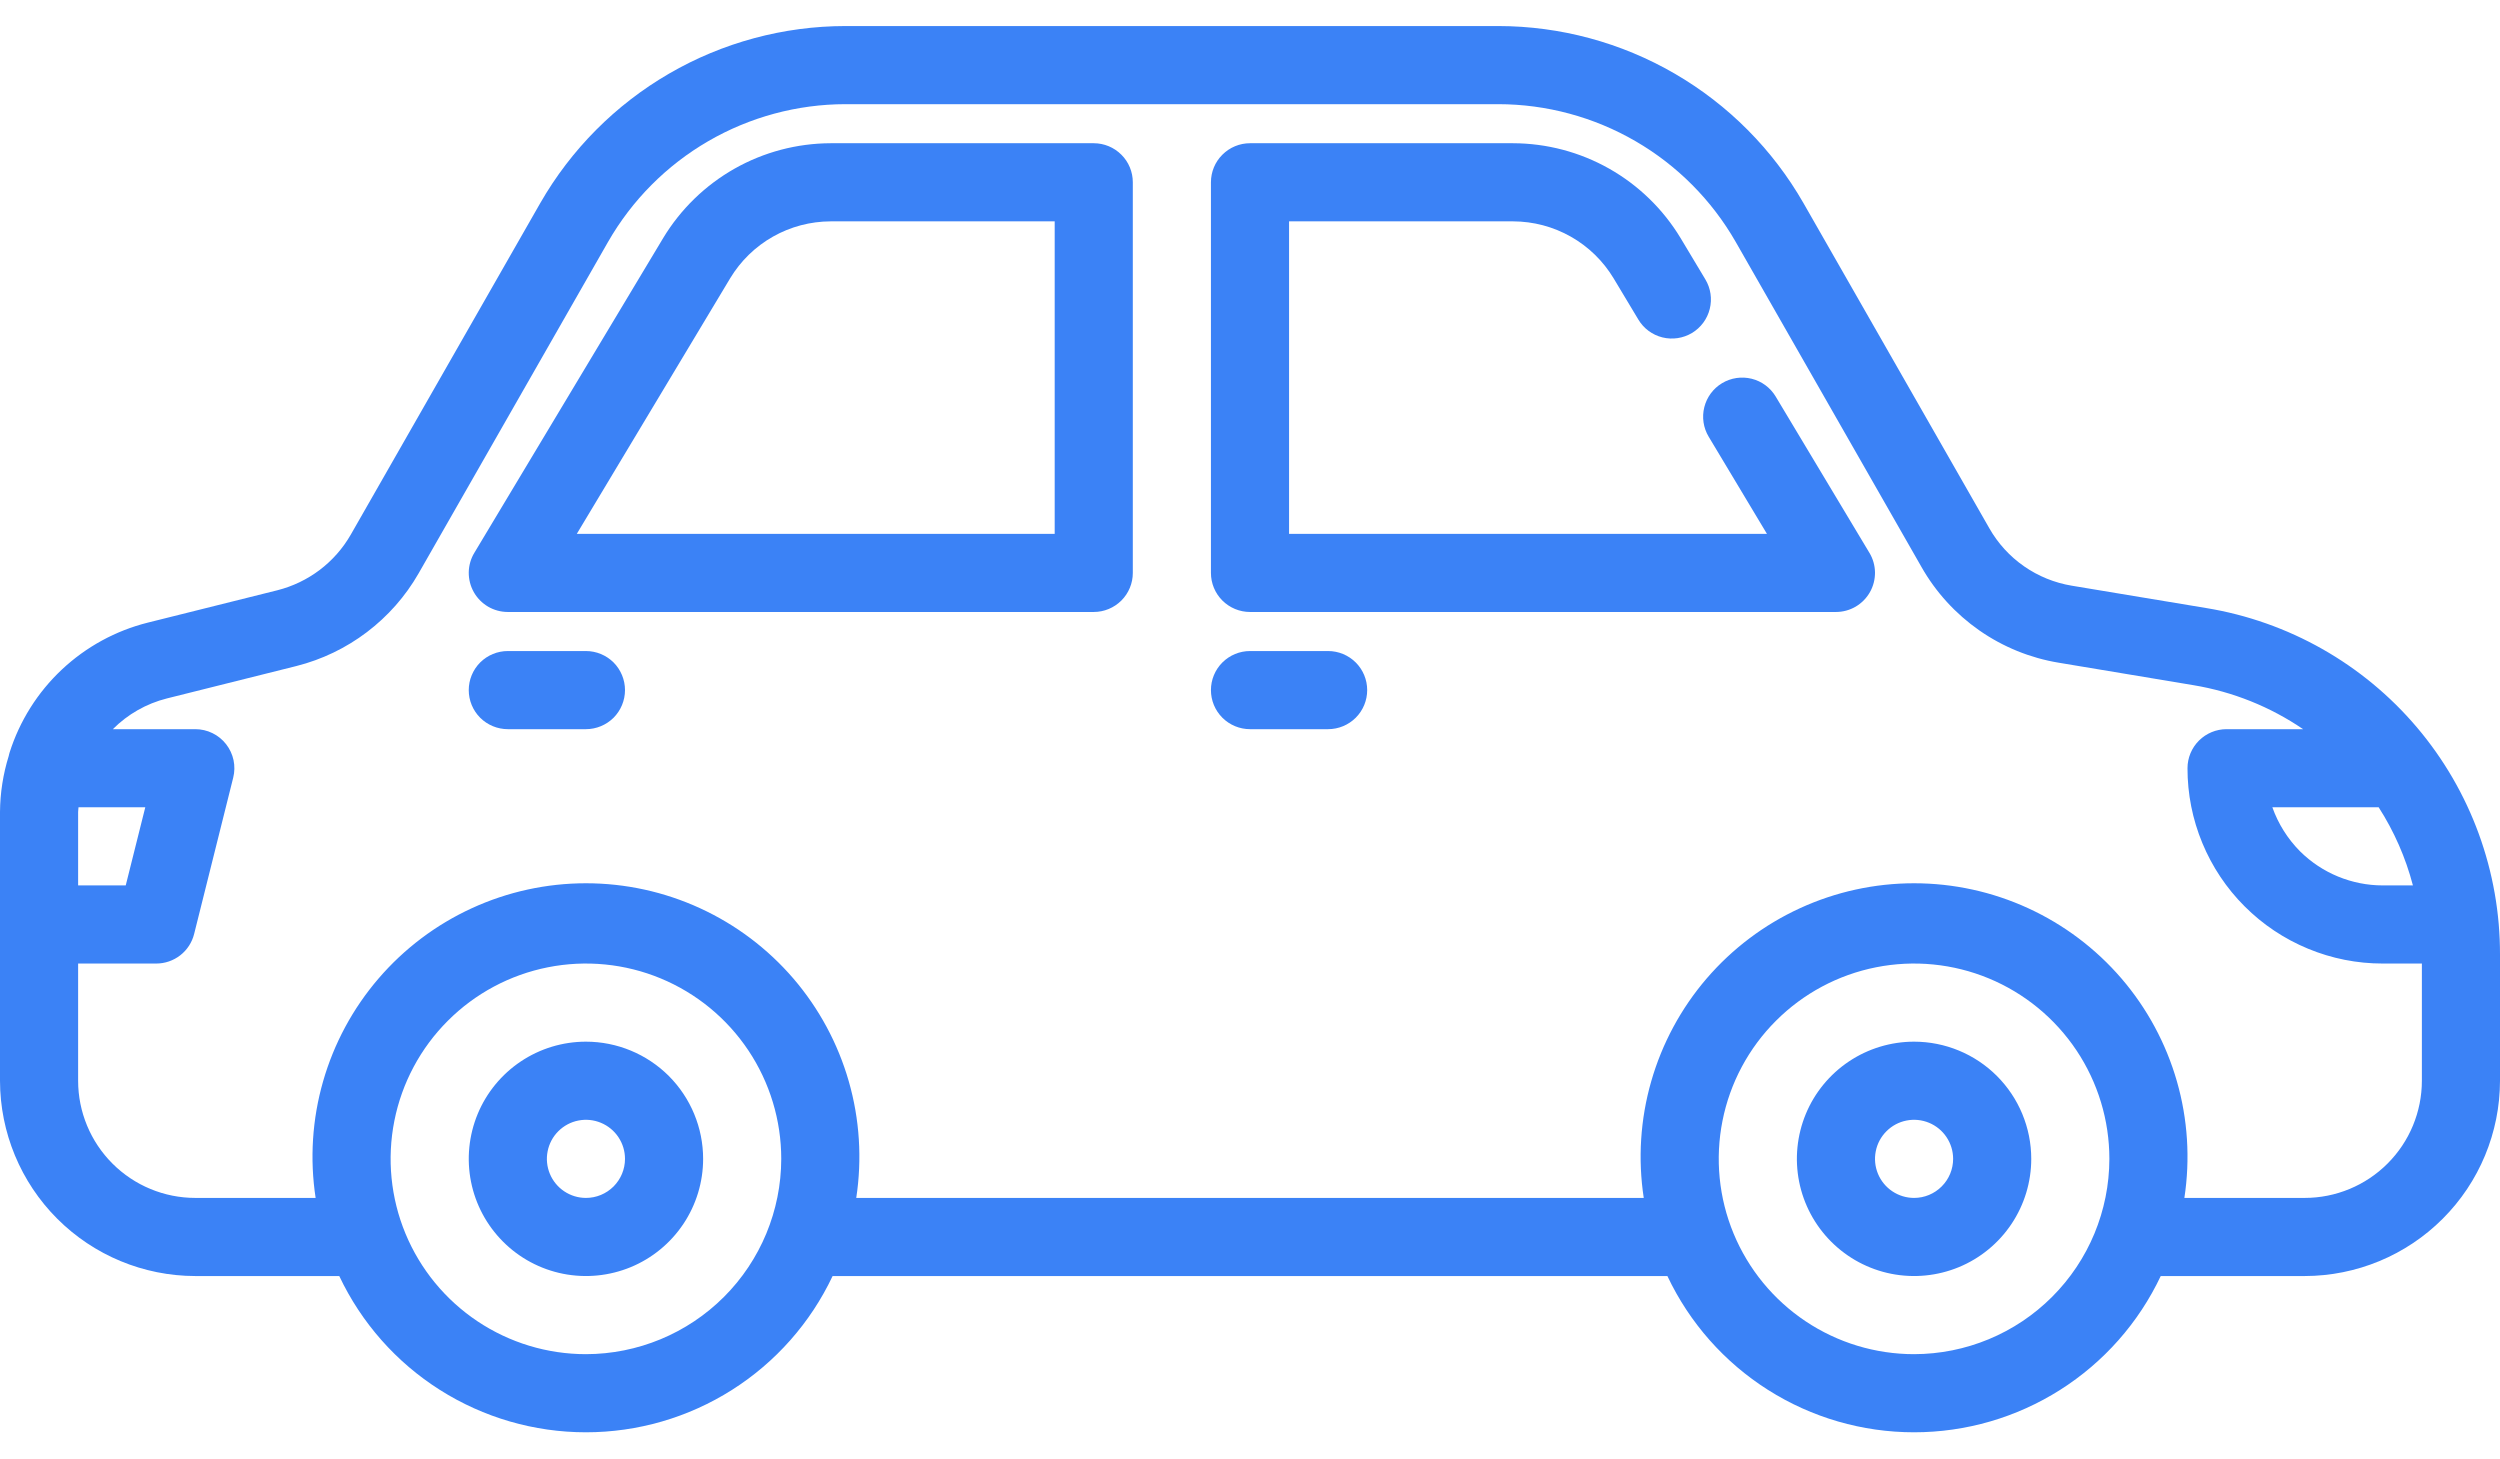
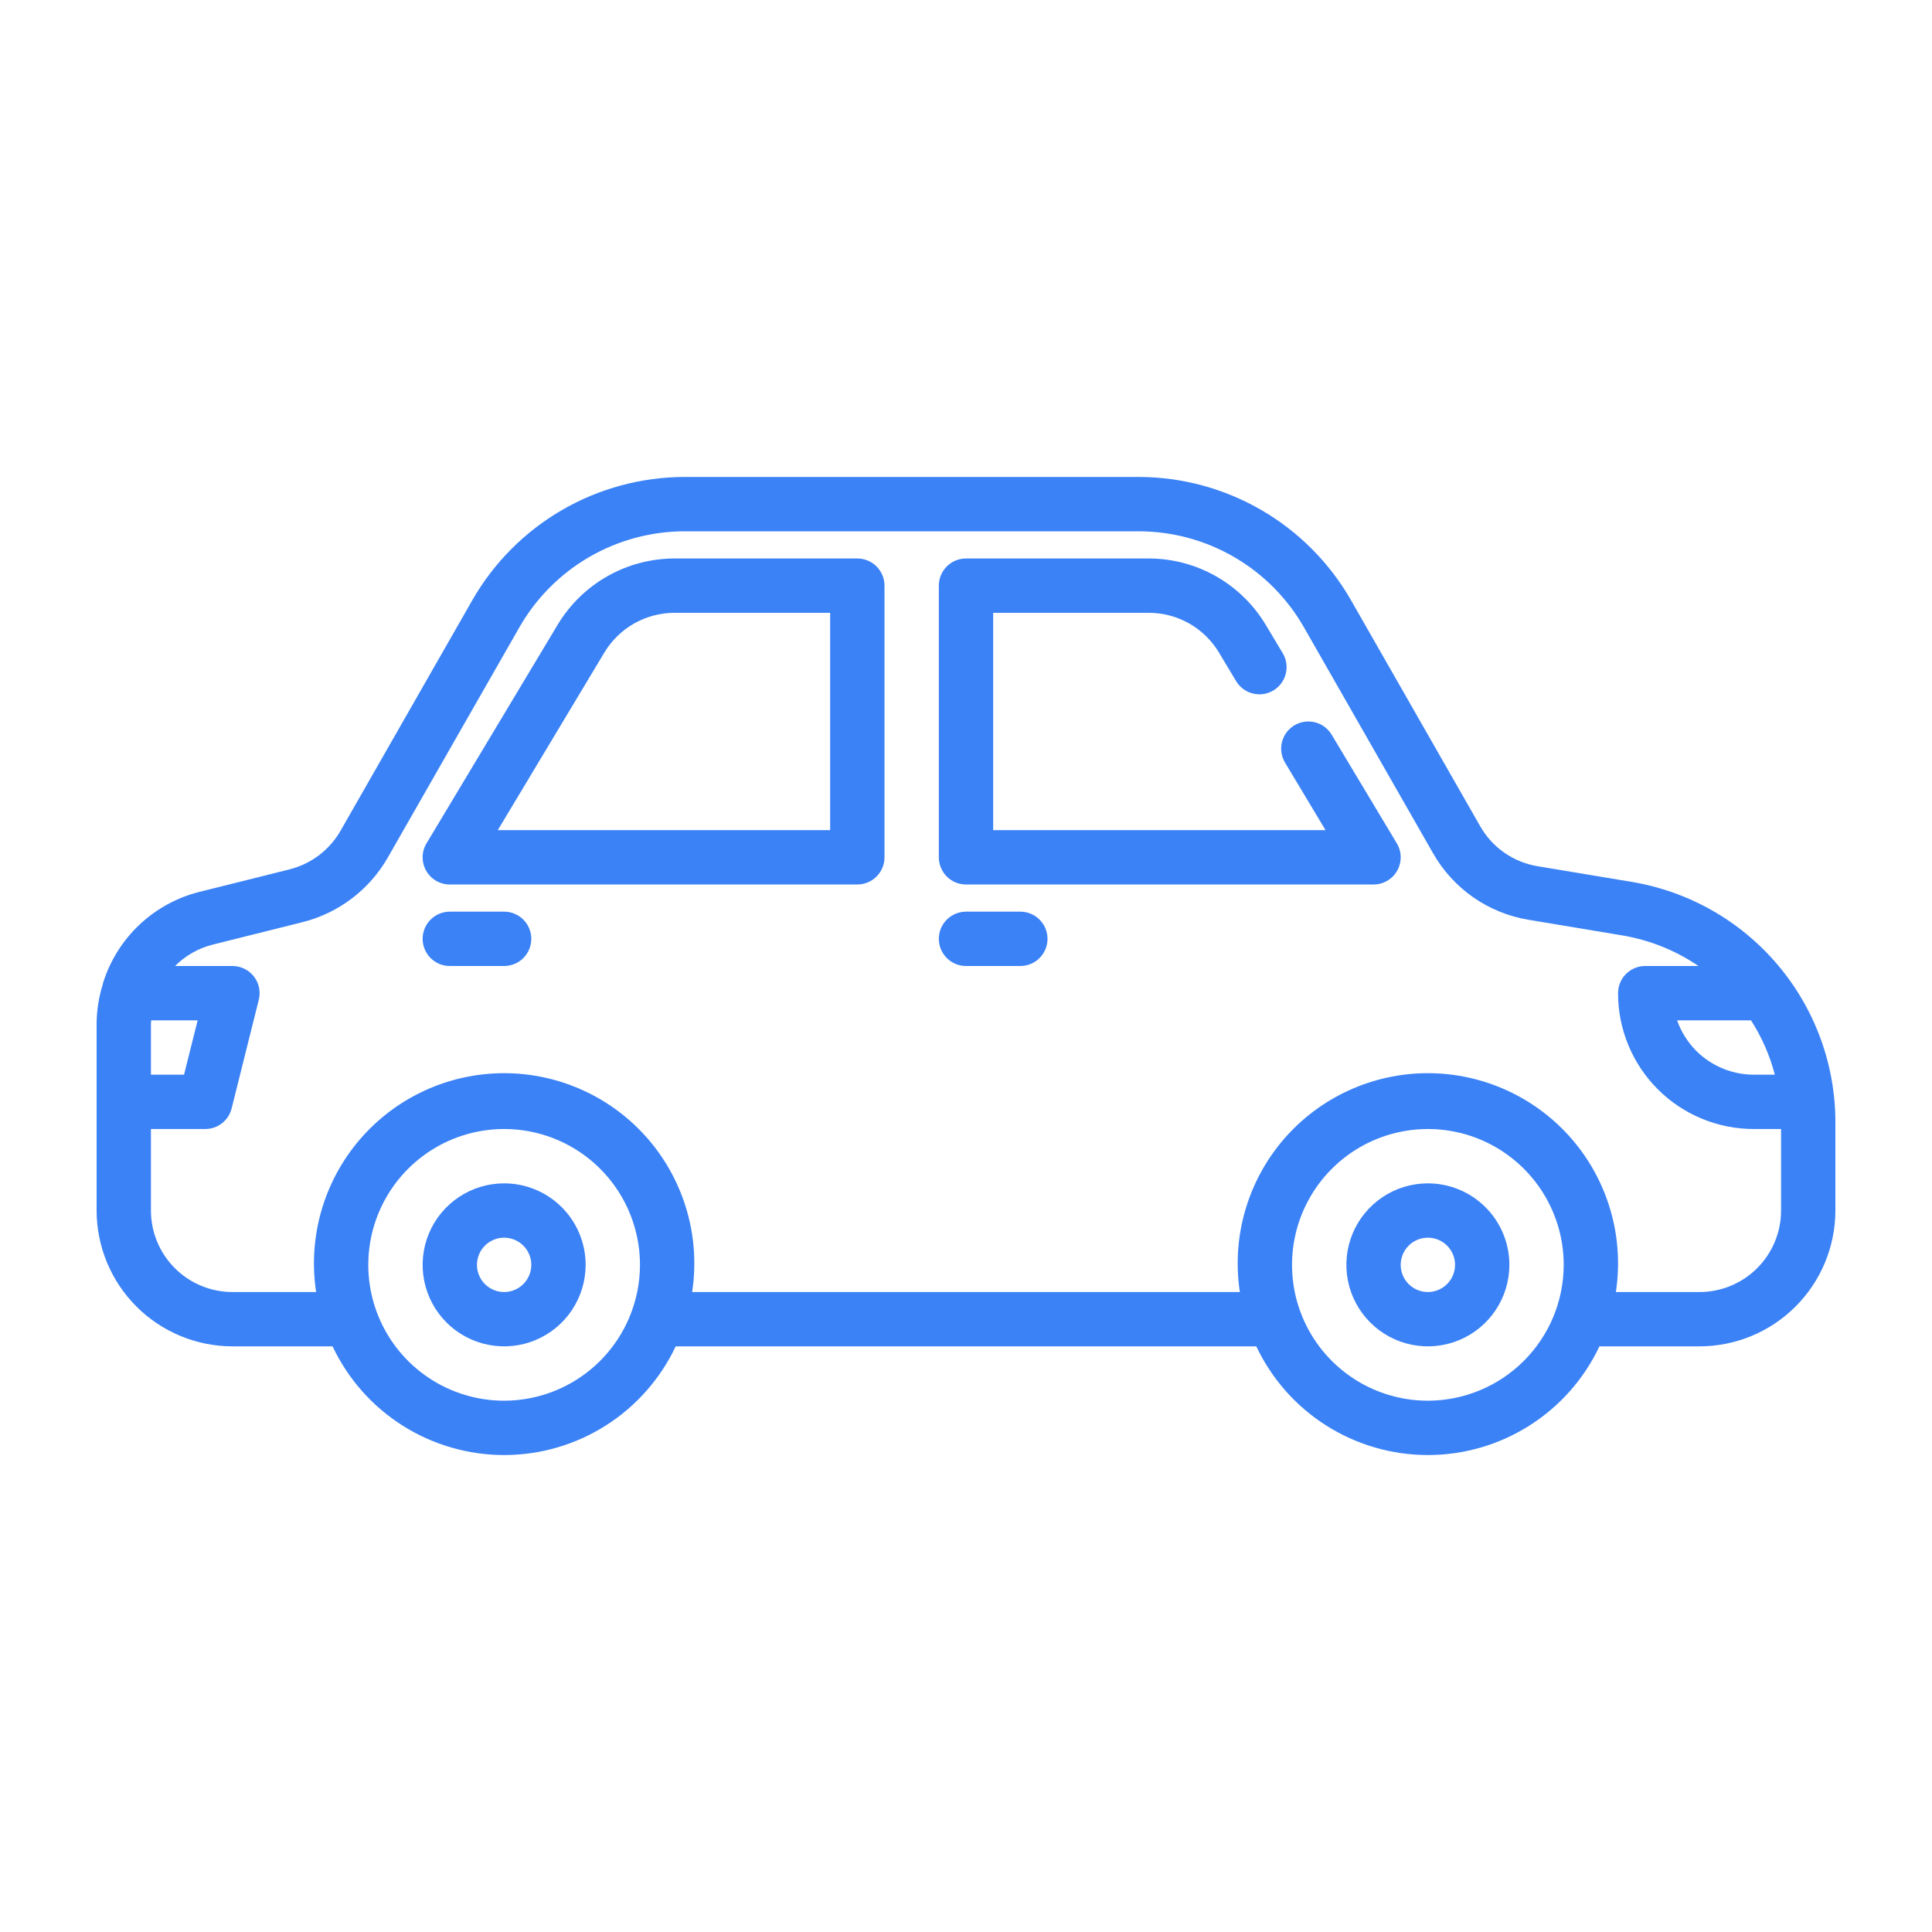
- <svg xmlns="http://www.w3.org/2000/svg" width="72" height="42" viewBox="0 0 72 42" fill="none">
-   <path d="M63.54 17.512L59.667 16.868C59.173 16.786 58.703 16.595 58.292 16.309C57.881 16.023 57.539 15.648 57.292 15.213L51.942 5.853C51.055 4.304 49.776 3.017 48.232 2.121C46.689 1.225 44.936 0.752 43.152 0.75H24.348C22.564 0.752 20.811 1.225 19.268 2.121C17.725 3.017 16.445 4.304 15.558 5.852L10.101 15.4C9.874 15.795 9.57 16.14 9.207 16.415C8.844 16.689 8.429 16.888 7.987 17L4.259 17.931C3.331 18.163 2.478 18.629 1.78 19.285C1.083 19.94 0.565 20.763 0.276 21.675C0.263 21.704 0.262 21.739 0.252 21.77C0.089 22.294 0.004 22.839 0 23.388L0 31.125C0.002 32.616 0.595 34.046 1.649 35.1C2.704 36.155 4.134 36.748 5.625 36.75H9.771C10.407 38.096 11.412 39.234 12.67 40.03C13.928 40.827 15.386 41.25 16.875 41.25C18.364 41.25 19.822 40.827 21.08 40.03C22.337 39.234 23.343 38.096 23.979 36.75H48.021C48.657 38.096 49.663 39.234 50.92 40.03C52.178 40.827 53.636 41.25 55.125 41.25C56.614 41.25 58.072 40.827 59.33 40.03C60.587 39.234 61.593 38.096 62.229 36.75H66.375C67.866 36.748 69.296 36.155 70.35 35.1C71.405 34.046 71.998 32.616 72 31.125V27.499C72.006 25.101 71.158 22.779 69.608 20.949C68.058 19.119 65.907 17.901 63.54 17.512ZM68.506 23.25C68.951 23.944 69.284 24.703 69.492 25.5H68.625C67.733 25.5 66.876 25.147 66.242 24.519C65.886 24.16 65.613 23.727 65.444 23.25H68.506ZM2.261 23.25H4.184L3.621 25.5H2.25V23.388C2.25 23.341 2.26 23.296 2.261 23.25ZM16.875 39C15.762 39 14.675 38.67 13.75 38.052C12.825 37.434 12.104 36.555 11.678 35.528C11.252 34.5 11.141 33.369 11.358 32.278C11.575 31.186 12.111 30.184 12.898 29.398C13.684 28.611 14.687 28.075 15.778 27.858C16.869 27.641 18 27.752 19.028 28.178C20.055 28.604 20.934 29.325 21.552 30.25C22.17 31.175 22.5 32.263 22.5 33.375C22.498 34.866 21.905 36.296 20.851 37.35C19.796 38.405 18.366 38.998 16.875 39ZM55.125 39C54.013 39 52.925 38.67 52 38.052C51.075 37.434 50.354 36.555 49.928 35.528C49.502 34.5 49.391 33.369 49.608 32.278C49.825 31.186 50.361 30.184 51.148 29.398C51.934 28.611 52.937 28.075 54.028 27.858C55.119 27.641 56.25 27.752 57.278 28.178C58.305 28.604 59.184 29.325 59.802 30.25C60.42 31.175 60.75 32.263 60.75 33.375C60.748 34.866 60.155 36.296 59.1 37.35C58.046 38.405 56.616 38.998 55.125 39ZM66.375 34.5H62.91C63.081 33.378 63.008 32.233 62.695 31.143C62.382 30.052 61.838 29.042 61.099 28.181C60.359 27.321 59.443 26.63 58.412 26.157C57.381 25.683 56.26 25.438 55.125 25.438C53.99 25.438 52.869 25.683 51.838 26.157C50.807 26.63 49.891 27.321 49.151 28.181C48.412 29.042 47.868 30.052 47.555 31.143C47.242 32.233 47.169 33.378 47.34 34.5H24.66C24.831 33.378 24.758 32.233 24.445 31.143C24.132 30.052 23.588 29.042 22.849 28.181C22.109 27.321 21.193 26.63 20.162 26.157C19.131 25.683 18.009 25.438 16.875 25.438C15.741 25.438 14.619 25.683 13.588 26.157C12.557 26.63 11.641 27.321 10.902 28.181C10.162 29.042 9.618 30.052 9.305 31.143C8.992 32.233 8.919 33.378 9.09 34.5H5.625C4.73 34.5 3.871 34.144 3.239 33.511C2.606 32.879 2.25 32.02 2.25 31.125V27.75H4.5C4.751 27.75 4.994 27.666 5.192 27.512C5.39 27.358 5.53 27.142 5.591 26.898L6.716 22.398C6.758 22.233 6.761 22.059 6.726 21.892C6.69 21.725 6.617 21.568 6.512 21.433C6.407 21.298 6.272 21.189 6.118 21.114C5.965 21.039 5.796 21 5.625 21H3.25C3.679 20.569 4.217 20.263 4.806 20.115L8.535 19.182C9.271 18.996 9.961 18.665 10.566 18.206C11.17 17.748 11.677 17.174 12.054 16.516L17.511 6.968C18.201 5.764 19.196 4.763 20.397 4.066C21.597 3.37 22.96 3.002 24.348 3H43.152C44.54 3.002 45.903 3.37 47.103 4.066C48.304 4.763 49.299 5.764 49.989 6.968L55.338 16.328C55.75 17.054 56.32 17.678 57.005 18.156C57.69 18.633 58.473 18.952 59.297 19.087L63.17 19.733C64.302 19.921 65.381 20.353 66.329 21H64.125C63.827 21 63.541 21.119 63.33 21.329C63.118 21.541 63 21.827 63 22.125C62.999 22.864 63.144 23.596 63.427 24.279C63.709 24.961 64.123 25.582 64.646 26.104C65.168 26.627 65.789 27.041 66.472 27.323C67.154 27.606 67.886 27.751 68.625 27.75H69.75V31.125C69.75 32.02 69.394 32.879 68.761 33.511C68.129 34.144 67.27 34.5 66.375 34.5Z" fill="#3B82F6" />
-   <path d="M51.14 11.421C50.987 11.165 50.738 10.98 50.448 10.908C50.158 10.836 49.852 10.882 49.596 11.035C49.34 11.189 49.156 11.438 49.084 11.727C49.011 12.017 49.057 12.323 49.211 12.579L50.888 15.375H37.125V6.375H43.577C44.16 6.377 44.732 6.528 45.239 6.815C45.746 7.102 46.17 7.515 46.471 8.014L47.185 9.204C47.338 9.46 47.587 9.645 47.877 9.717C48.166 9.789 48.473 9.743 48.729 9.59C48.985 9.436 49.169 9.187 49.241 8.897C49.313 8.608 49.268 8.301 49.114 8.046L48.4 6.855C47.898 6.024 47.191 5.337 46.346 4.858C45.501 4.38 44.548 4.128 43.577 4.125H36C35.702 4.125 35.416 4.244 35.205 4.455C34.993 4.665 34.875 4.952 34.875 5.25V16.5C34.875 16.798 34.993 17.084 35.205 17.296C35.416 17.506 35.702 17.625 36 17.625H52.875C53.074 17.625 53.27 17.572 53.442 17.472C53.614 17.371 53.756 17.227 53.854 17.054C53.952 16.881 54.002 16.684 54 16.485C53.997 16.286 53.942 16.091 53.839 15.921L51.14 11.421Z" fill="#3B82F6" />
-   <path d="M31.5 4.125H23.923C22.952 4.128 21.999 4.38 21.154 4.858C20.309 5.337 19.602 6.024 19.1 6.855L13.661 15.921C13.558 16.091 13.503 16.286 13.5 16.485C13.498 16.684 13.548 16.881 13.646 17.054C13.744 17.227 13.886 17.371 14.058 17.472C14.23 17.572 14.426 17.625 14.625 17.625H31.5C31.798 17.625 32.084 17.506 32.295 17.296C32.507 17.084 32.625 16.798 32.625 16.5V5.25C32.625 4.952 32.507 4.665 32.295 4.455C32.084 4.244 31.798 4.125 31.5 4.125ZM30.375 15.375H16.612L21.029 8.014C21.33 7.515 21.754 7.102 22.261 6.815C22.768 6.528 23.34 6.377 23.923 6.375H30.375V15.375Z" fill="#3B82F6" />
-   <path d="M38.25 18.75H36C35.702 18.75 35.416 18.869 35.205 19.079C34.993 19.291 34.875 19.577 34.875 19.875C34.875 20.173 34.993 20.459 35.205 20.671C35.416 20.881 35.702 21 36 21H38.25C38.548 21 38.834 20.881 39.045 20.671C39.257 20.459 39.375 20.173 39.375 19.875C39.375 19.577 39.257 19.291 39.045 19.079C38.834 18.869 38.548 18.75 38.25 18.75Z" fill="#3B82F6" />
-   <path d="M16.875 18.75H14.625C14.327 18.75 14.04 18.869 13.829 19.079C13.618 19.291 13.5 19.577 13.5 19.875C13.5 20.173 13.618 20.459 13.829 20.671C14.04 20.881 14.327 21 14.625 21H16.875C17.173 21 17.459 20.881 17.671 20.671C17.881 20.459 18 20.173 18 19.875C18 19.577 17.881 19.291 17.671 19.079C17.459 18.869 17.173 18.75 16.875 18.75Z" fill="#3B82F6" />
-   <path d="M55.125 30C54.458 30 53.805 30.198 53.25 30.569C52.695 30.94 52.262 31.467 52.007 32.083C51.752 32.7 51.685 33.379 51.815 34.033C51.945 34.688 52.267 35.289 52.739 35.761C53.211 36.233 53.812 36.555 54.467 36.685C55.121 36.815 55.8 36.748 56.417 36.493C57.033 36.238 57.56 35.805 57.931 35.25C58.302 34.695 58.5 34.042 58.5 33.375C58.5 32.48 58.144 31.622 57.511 30.988C56.879 30.356 56.02 30 55.125 30ZM55.125 34.5C54.903 34.5 54.685 34.434 54.5 34.31C54.315 34.187 54.171 34.011 54.086 33.806C54.001 33.6 53.978 33.374 54.022 33.156C54.065 32.937 54.172 32.737 54.33 32.58C54.487 32.422 54.687 32.315 54.906 32.272C55.124 32.228 55.35 32.251 55.556 32.336C55.761 32.421 55.937 32.565 56.06 32.75C56.184 32.935 56.25 33.153 56.25 33.375C56.25 33.673 56.132 33.959 55.92 34.17C55.709 34.382 55.423 34.5 55.125 34.5Z" fill="#3B82F6" />
-   <path d="M16.875 30C16.207 30 15.555 30.198 15 30.569C14.445 30.94 14.012 31.467 13.757 32.083C13.502 32.7 13.435 33.379 13.565 34.033C13.695 34.688 14.017 35.289 14.489 35.761C14.96 36.233 15.562 36.555 16.217 36.685C16.871 36.815 17.55 36.748 18.167 36.493C18.783 36.238 19.31 35.805 19.681 35.25C20.052 34.695 20.25 34.042 20.25 33.375C20.25 32.48 19.894 31.622 19.262 30.988C18.629 30.356 17.77 30 16.875 30ZM16.875 34.5C16.652 34.5 16.435 34.434 16.25 34.31C16.065 34.187 15.921 34.011 15.836 33.806C15.751 33.6 15.728 33.374 15.772 33.156C15.815 32.937 15.922 32.737 16.079 32.58C16.237 32.422 16.437 32.315 16.655 32.272C16.874 32.228 17.1 32.251 17.305 32.336C17.511 32.421 17.687 32.565 17.81 32.75C17.934 32.935 18 33.153 18 33.375C18 33.673 17.881 33.959 17.671 34.17C17.459 34.382 17.173 34.5 16.875 34.5Z" fill="#3B82F6" />
+ <svg xmlns="http://www.w3.org/2000/svg" width="80" height="80" viewBox="0 0 80 80" fill="none">
+   <path d="M67.54 36.513L63.667 35.868C63.173 35.786 62.703 35.595 62.292 35.309C61.881 35.023 61.539 34.648 61.292 34.213L55.942 24.853C55.055 23.305 53.776 22.017 52.232 21.121C50.689 20.225 48.936 19.752 47.152 19.75H28.348C26.564 19.752 24.811 20.225 23.268 21.121C21.725 22.017 20.445 23.303 19.558 24.852L14.101 34.4C13.874 34.795 13.57 35.14 13.207 35.415C12.844 35.69 12.429 35.888 11.988 35.999L8.259 36.931C7.331 37.163 6.478 37.629 5.78 38.285C5.083 38.94 4.565 39.763 4.276 40.675C4.263 40.704 4.262 40.739 4.252 40.77C4.089 41.294 4.004 41.839 4 42.388L4 50.125C4.002 51.616 4.595 53.046 5.649 54.1C6.704 55.155 8.134 55.748 9.625 55.75H13.771C14.407 57.096 15.412 58.234 16.67 59.03C17.928 59.827 19.386 60.25 20.875 60.25C22.364 60.25 23.822 59.827 25.08 59.03C26.337 58.234 27.343 57.096 27.979 55.75H52.021C52.657 57.096 53.663 58.234 54.92 59.03C56.178 59.827 57.636 60.25 59.125 60.25C60.614 60.25 62.072 59.827 63.33 59.03C64.588 58.234 65.593 57.096 66.229 55.75H70.375C71.866 55.748 73.296 55.155 74.35 54.1C75.405 53.046 75.998 51.616 76 50.125V46.499C76.006 44.101 75.158 41.779 73.608 39.949C72.058 38.119 69.907 36.901 67.54 36.513ZM72.506 42.25C72.951 42.944 73.284 43.703 73.492 44.5H72.625C71.733 44.5 70.876 44.147 70.242 43.519C69.886 43.16 69.613 42.727 69.444 42.25H72.506ZM6.261 42.25H8.184L7.621 44.5H6.25V42.388C6.25 42.341 6.26 42.296 6.261 42.25ZM20.875 58C19.762 58 18.675 57.67 17.75 57.052C16.825 56.434 16.104 55.555 15.678 54.528C15.252 53.5 15.141 52.369 15.358 51.278C15.575 50.187 16.111 49.184 16.898 48.398C17.684 47.611 18.686 47.075 19.778 46.858C20.869 46.641 22 46.752 23.028 47.178C24.055 47.604 24.934 48.325 25.552 49.25C26.17 50.175 26.5 51.263 26.5 52.375C26.498 53.866 25.905 55.296 24.851 56.35C23.796 57.405 22.366 57.998 20.875 58ZM59.125 58C58.013 58 56.925 57.67 56 57.052C55.075 56.434 54.354 55.555 53.928 54.528C53.502 53.5 53.391 52.369 53.608 51.278C53.825 50.187 54.361 49.184 55.148 48.398C55.934 47.611 56.937 47.075 58.028 46.858C59.119 46.641 60.25 46.752 61.278 47.178C62.305 47.604 63.184 48.325 63.802 49.25C64.42 50.175 64.75 51.263 64.75 52.375C64.748 53.866 64.155 55.296 63.1 56.35C62.046 57.405 60.616 57.998 59.125 58ZM70.375 53.5H66.91C67.081 52.378 67.008 51.233 66.695 50.143C66.382 49.052 65.838 48.042 65.099 47.181C64.359 46.321 63.443 45.63 62.412 45.157C61.381 44.683 60.26 44.438 59.125 44.438C57.99 44.438 56.869 44.683 55.838 45.157C54.807 45.63 53.891 46.321 53.151 47.181C52.412 48.042 51.868 49.052 51.555 50.143C51.242 51.233 51.169 52.378 51.34 53.5H28.66C28.831 52.378 28.758 51.233 28.445 50.143C28.132 49.052 27.588 48.042 26.849 47.181C26.109 46.321 25.193 45.63 24.162 45.157C23.131 44.683 22.009 44.438 20.875 44.438C19.741 44.438 18.619 44.683 17.588 45.157C16.557 45.63 15.641 46.321 14.902 47.181C14.162 48.042 13.618 49.052 13.305 50.143C12.992 51.233 12.919 52.378 13.09 53.5H9.625C8.73 53.5 7.871 53.144 7.239 52.511C6.606 51.879 6.25 51.02 6.25 50.125V46.75H8.5C8.751 46.75 8.994 46.666 9.192 46.512C9.39 46.358 9.53 46.142 9.591 45.898L10.716 41.398C10.758 41.233 10.761 41.059 10.726 40.892C10.69 40.725 10.617 40.568 10.512 40.433C10.407 40.298 10.272 40.189 10.118 40.114C9.965 40.039 9.796 40 9.625 40H7.25C7.679 39.569 8.217 39.263 8.806 39.115L12.535 38.182C13.271 37.996 13.961 37.665 14.566 37.206C15.17 36.748 15.677 36.173 16.054 35.516L21.511 25.968C22.201 24.764 23.196 23.763 24.397 23.066C25.597 22.369 26.96 22.002 28.348 22H47.152C48.54 22.002 49.903 22.369 51.103 23.066C52.304 23.763 53.299 24.764 53.989 25.968L59.338 35.328C59.75 36.054 60.32 36.678 61.005 37.156C61.69 37.633 62.473 37.952 63.297 38.087L67.17 38.733C68.302 38.921 69.381 39.353 70.329 40H68.125C67.827 40 67.54 40.118 67.329 40.33C67.118 40.541 67 40.827 67 41.125C66.999 41.864 67.144 42.596 67.427 43.279C67.709 43.961 68.123 44.582 68.646 45.104C69.168 45.627 69.789 46.041 70.472 46.323C71.154 46.606 71.886 46.751 72.625 46.75H73.75V50.125C73.75 51.02 73.394 51.879 72.761 52.511C72.129 53.144 71.27 53.5 70.375 53.5Z" fill="#3B82F6" />
+   <path d="M55.14 30.421C54.987 30.165 54.738 29.98 54.448 29.908C54.158 29.836 53.852 29.882 53.596 30.035C53.34 30.189 53.156 30.438 53.084 30.727C53.011 31.017 53.057 31.323 53.211 31.579L54.888 34.375H41.125V25.375H47.577C48.16 25.377 48.732 25.528 49.239 25.815C49.746 26.102 50.17 26.515 50.471 27.014L51.185 28.204C51.338 28.46 51.587 28.645 51.877 28.717C52.166 28.789 52.473 28.743 52.729 28.59C52.985 28.436 53.169 28.187 53.241 27.898C53.313 27.608 53.268 27.302 53.114 27.046L52.4 25.855C51.898 25.024 51.191 24.337 50.346 23.858C49.501 23.38 48.548 23.128 47.577 23.125H40C39.702 23.125 39.416 23.244 39.205 23.454C38.993 23.666 38.875 23.952 38.875 24.25V35.5C38.875 35.798 38.993 36.084 39.205 36.295C39.416 36.507 39.702 36.625 40 36.625H56.875C57.074 36.625 57.27 36.572 57.442 36.472C57.614 36.371 57.756 36.227 57.854 36.054C57.952 35.881 58.002 35.684 58 35.485C57.997 35.286 57.942 35.091 57.839 34.921L55.14 30.421Z" fill="#3B82F6" />
+   <path d="M35.5 23.125H27.923C26.952 23.128 25.999 23.38 25.154 23.858C24.309 24.337 23.602 25.024 23.1 25.855L17.661 34.921C17.558 35.091 17.503 35.286 17.5 35.485C17.498 35.684 17.548 35.881 17.646 36.054C17.744 36.227 17.886 36.371 18.058 36.472C18.23 36.572 18.426 36.625 18.625 36.625H35.5C35.798 36.625 36.084 36.507 36.295 36.295C36.507 36.084 36.625 35.798 36.625 35.5V24.25C36.625 23.952 36.507 23.666 36.295 23.454C36.084 23.244 35.798 23.125 35.5 23.125ZM34.375 34.375H20.612L25.029 27.014C25.33 26.515 25.754 26.102 26.261 25.815C26.768 25.528 27.34 25.377 27.923 25.375H34.375V34.375Z" fill="#3B82F6" />
+   <path d="M42.25 37.75H40C39.702 37.75 39.416 37.868 39.205 38.08C38.993 38.291 38.875 38.577 38.875 38.875C38.875 39.173 38.993 39.459 39.205 39.67C39.416 39.882 39.702 40 40 40H42.25C42.548 40 42.834 39.882 43.045 39.67C43.257 39.459 43.375 39.173 43.375 38.875C43.375 38.577 43.257 38.291 43.045 38.08C42.834 37.868 42.548 37.75 42.25 37.75Z" fill="#3B82F6" />
+   <path d="M20.875 37.75H18.625C18.327 37.75 18.041 37.868 17.829 38.08C17.619 38.291 17.5 38.577 17.5 38.875C17.5 39.173 17.619 39.459 17.829 39.67C18.041 39.882 18.327 40 18.625 40H20.875C21.173 40 21.459 39.882 21.671 39.67C21.881 39.459 22 39.173 22 38.875C22 38.577 21.881 38.291 21.671 38.08C21.459 37.868 21.173 37.75 20.875 37.75Z" fill="#3B82F6" />
+   <path d="M59.125 49C58.458 49 57.805 49.198 57.25 49.569C56.695 49.94 56.262 50.467 56.007 51.083C55.752 51.7 55.685 52.379 55.815 53.033C55.945 53.688 56.267 54.289 56.739 54.761C57.211 55.233 57.812 55.555 58.467 55.685C59.121 55.815 59.8 55.748 60.417 55.493C61.033 55.238 61.56 54.805 61.931 54.25C62.302 53.695 62.5 53.042 62.5 52.375C62.5 51.48 62.144 50.621 61.511 49.989C60.879 49.356 60.02 49 59.125 49ZM59.125 53.5C58.903 53.5 58.685 53.434 58.5 53.31C58.315 53.187 58.171 53.011 58.086 52.806C58.001 52.6 57.978 52.374 58.022 52.156C58.065 51.937 58.172 51.737 58.33 51.58C58.487 51.422 58.687 51.315 58.906 51.272C59.124 51.228 59.35 51.251 59.556 51.336C59.761 51.421 59.937 51.565 60.06 51.75C60.184 51.935 60.25 52.153 60.25 52.375C60.25 52.673 60.132 52.959 59.92 53.17C59.709 53.382 59.423 53.5 59.125 53.5Z" fill="#3B82F6" />
+   <path d="M20.875 49C20.207 49 19.555 49.198 19 49.569C18.445 49.94 18.012 50.467 17.757 51.083C17.502 51.7 17.435 52.379 17.565 53.033C17.695 53.688 18.017 54.289 18.488 54.761C18.96 55.233 19.562 55.555 20.217 55.685C20.871 55.815 21.55 55.748 22.167 55.493C22.783 55.238 23.31 54.805 23.681 54.25C24.052 53.695 24.25 53.042 24.25 52.375C24.25 51.48 23.894 50.621 23.262 49.989C22.629 49.356 21.77 49 20.875 49ZM20.875 53.5C20.652 53.5 20.435 53.434 20.25 53.31C20.065 53.187 19.921 53.011 19.836 52.806C19.75 52.6 19.728 52.374 19.772 52.156C19.815 51.937 19.922 51.737 20.079 51.58C20.237 51.422 20.437 51.315 20.655 51.272C20.874 51.228 21.1 51.251 21.305 51.336C21.511 51.421 21.687 51.565 21.81 51.75C21.934 51.935 22 52.153 22 52.375C22 52.673 21.881 52.959 21.671 53.17C21.459 53.382 21.173 53.5 20.875 53.5Z" fill="#3B82F6" />
</svg>
